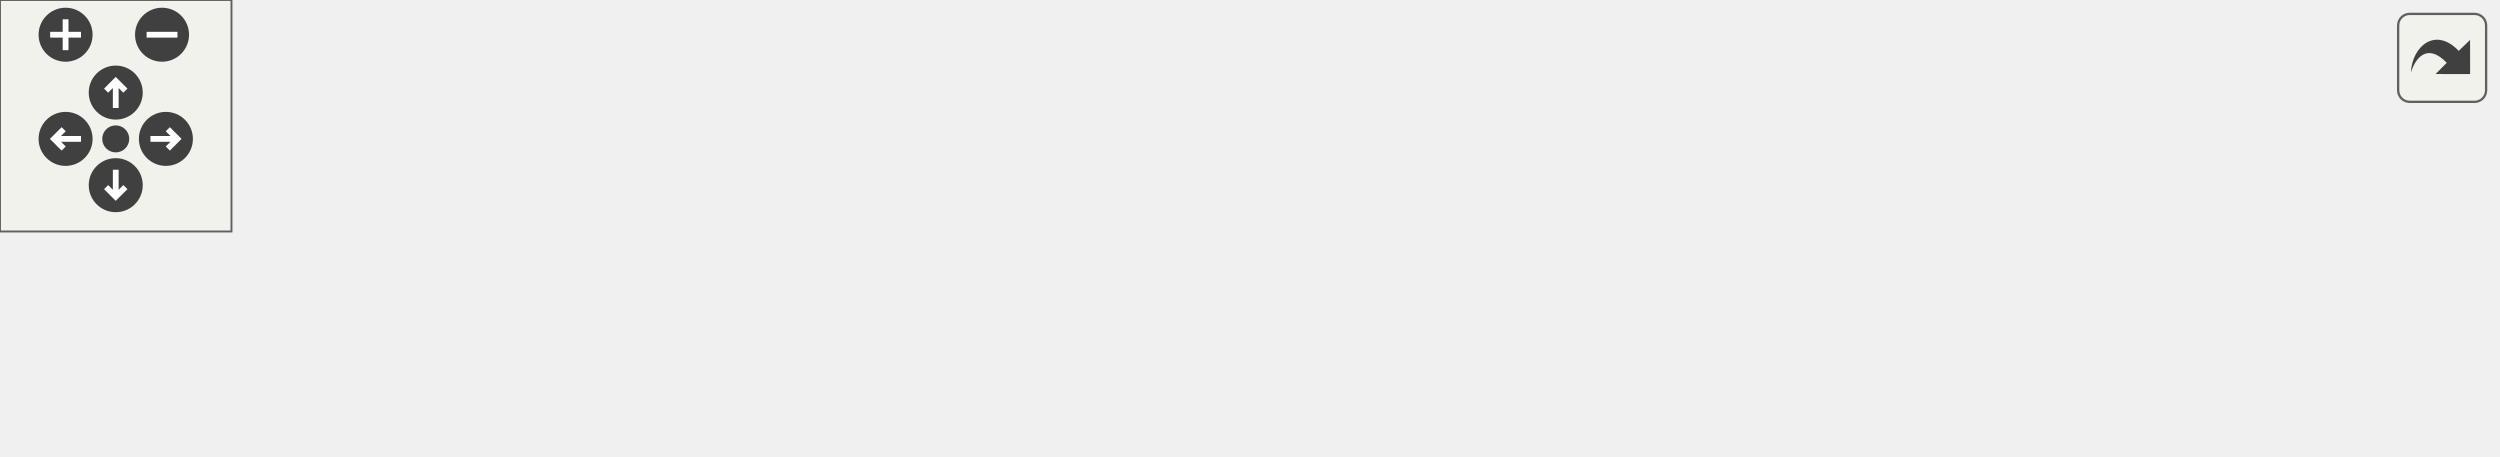
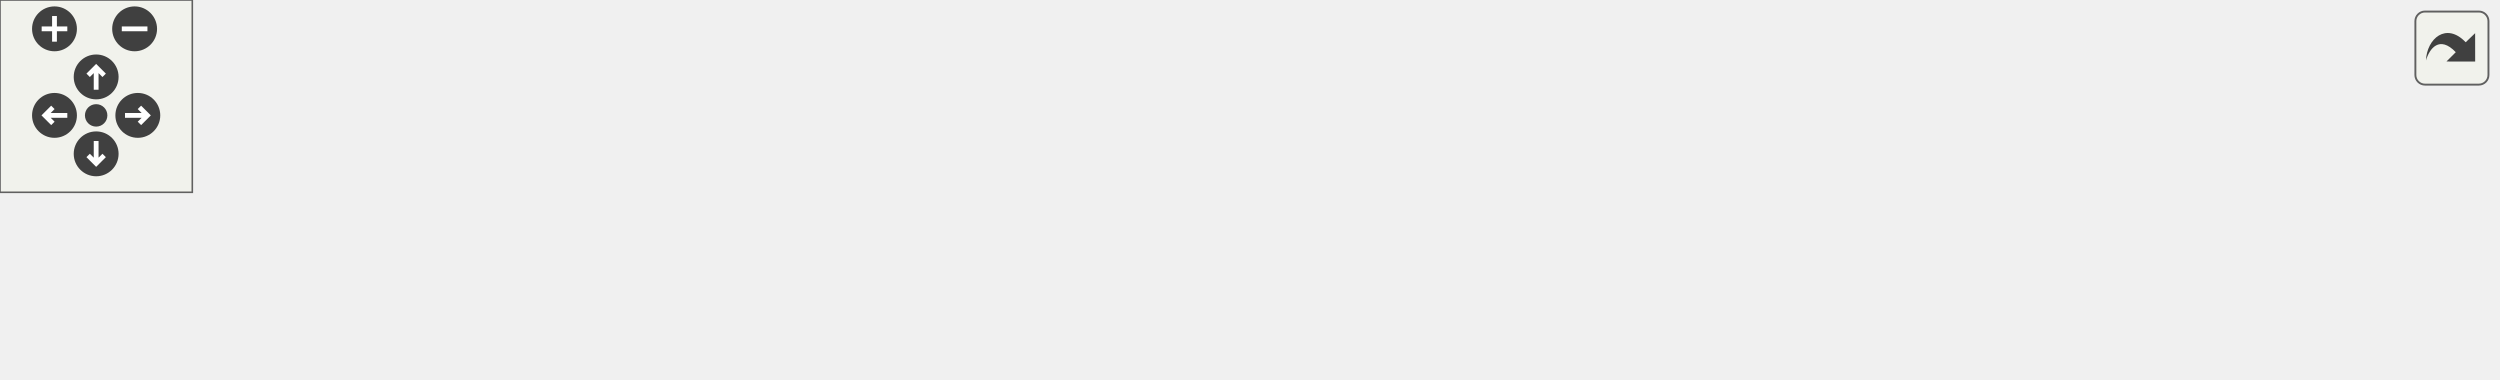
<svg xmlns="http://www.w3.org/2000/svg" xmlns:xlink="http://www.w3.org/1999/xlink" id="main" version="1.1" xml:space="preserve">
  <style type="text/css">
.edge:hover path { stroke: red; }
.edge:hover polygon { stroke: red; fill: red; }
</style>
  <defs>
    <circle id="rim" cx="0" cy="0" r="7" />
    <circle id="rim2" cx="0" cy="0" r="3.5" />
    <g id="zoomPlus">
      <use xlink:href="#rim" fill="#404040">
        <set attributeName="fill" to="#808080" begin="zoomplus.mouseover" end="zoomplus.mouseout" />
      </use>
      <path d="M-4,0h8M0,-4v8" fill="none" stroke="white" stroke-width="1.5" pointer-events="none" />
    </g>
    <g id="zoomMin">
      <use xlink:href="#rim" fill="#404040">
        <set attributeName="fill" to="#808080" begin="zoomminus.mouseover" end="zoomminus.mouseout" />
      </use>
      <path d="M-4,0h8" fill="none" stroke="white" stroke-width="1.5" pointer-events="none" />
    </g>
    <g id="dirArrow">
      <path fill="none" stroke="white" stroke-width="1.5" d="M0,-3.0v7 M-2.5,-0.5L0,-3.0L2.5,-0.5" />
    </g>
    <g id="resetDef">
      <use xlink:href="#rim2" fill="#404040">
        <set attributeName="fill" to="#808080" begin="reset.mouseover" end="reset.mouseout" />
      </use>
    </g>
  </defs>
  <svg id="graph" class="graph">
    <g id="viewport">
      <g id="node1" class="node">
        <g id="a_node1">
          <a xlink:title="Unmap and close a mapping.">
-             <polygon fill="#bfbfbf" stroke="black" points="554,-19.5 554,-38.5 647,-38.5 647,-19.5 554,-19.5" />
-             <text text-anchor="middle" x="600.5" y="-26.5" font-family="Helvetica,sans-Serif" font-size="10.00">ie_mmap_close</text>
+             <polygon fill="#bfbfbf" stroke="black" points="686,-19.5 686,-38.5 779,-38.5 779,-19.5 686,-19.5" />
+             <text text-anchor="middle" x="732.5" y="-26.5" font-family="Helvetica,sans-Serif" font-size="10.00">ie_mmap_close</text>
          </a>
        </g>
      </g>
      <g id="node2" class="node">
        <g id="a_node2">
          <a xlink:href="weights__dedup_8h.html#a3ad33a6fe3c7a81072c092d1ee510fce" target="_top" xlink:title="Close a deduplicated-weights handle and release mappings.">
-             <polygon fill="none" stroke="black" points="383,-19.5 383,-38.5 518,-38.5 518,-19.5 383,-19.5" />
-             <text text-anchor="middle" x="450.5" y="-26.5" font-family="Helvetica,sans-Serif" font-size="10.00">ie_weights_dedup_close</text>
+             <polygon fill="none" stroke="black" points="515,-19.5 515,-38.5 650,-38.5 650,-19.5 515,-19.5" />
+             <text text-anchor="middle" x="582.5" y="-26.5" font-family="Helvetica,sans-Serif" font-size="10.00">ie_weights_dedup_close</text>
          </a>
        </g>
      </g>
      <g id="edge1" class="edge">
-         <path fill="none" stroke="midnightblue" d="M543.86,-29C535.48,-29 526.76,-29 518.18,-29" />
-         <polygon fill="midnightblue" stroke="midnightblue" points="543.89,-32.5 553.89,-29 543.89,-25.5 543.89,-32.5" />
+         <path fill="none" stroke="midnightblue" d="M675.86,-29C667.48,-29 658.76,-29 650.18,-29" />
+         <polygon fill="midnightblue" stroke="midnightblue" points="675.89,-32.5 685.89,-29 675.89,-25.5 675.89,-32.5" />
      </g>
      <g id="node3" class="node">
        <g id="a_node3">
          <a xlink:href="group__ie__io__weights.html#ga06c2b7e35d1f82a11e4605e23a1976f5" target="_top" xlink:title="Close weights resources (reserved for future use).">
-             <polygon fill="none" stroke="black" points="77,-38.5 77,-57.5 177,-57.5 177,-38.5 77,-38.5" />
-             <text text-anchor="middle" x="127" y="-45.5" font-family="Helvetica,sans-Serif" font-size="10.00">ie_weights_close</text>
+             <polygon fill="none" stroke="black" points="209,-38.5 209,-57.5 309,-57.5 309,-38.5 209,-38.5" />
+             <text text-anchor="middle" x="259" y="-45.5" font-family="Helvetica,sans-Serif" font-size="10.00">ie_weights_close</text>
          </a>
        </g>
      </g>
      <g id="edge2" class="edge">
-         <path fill="none" stroke="midnightblue" d="M372.59,-33.54C311.96,-37.13 229.23,-42.02 177.22,-45.09" />
-         <polygon fill="midnightblue" stroke="midnightblue" points="373.11,-37.02 382.88,-32.94 372.7,-30.03 373.11,-37.02" />
+         <path fill="none" stroke="midnightblue" d="M504.59,-33.54C443.96,-37.13 361.23,-42.02 309.22,-45.09" />
+         <polygon fill="midnightblue" stroke="midnightblue" points="505.11,-37.02 514.88,-32.94 504.7,-30.03 505.11,-37.02" />
+       </g>
+       <g id="node7" class="node">
+         <g id="a_node7">
+           <a xlink:href="weights__dedup_8h.html#aa625b41ce2a24826f8cb464661ace8ec" target="_top" xlink:title="Open a deduplicated model directory.">
+             <polygon fill="none" stroke="black" points="345,-0.5 345,-19.5 479,-19.5 479,-0.5 345,-0.5" />
+             <text text-anchor="middle" x="412" y="-7.5" font-family="Helvetica,sans-Serif" font-size="10.00">ie_weights_dedup_open</text>
+           </a>
+         </g>
+       </g>
+       <g id="edge6" class="edge">
+         <path fill="none" stroke="midnightblue" d="M504.88,-20.36C496.27,-19.39 487.57,-18.41 479.11,-17.45" />
+         <polygon fill="midnightblue" stroke="midnightblue" points="504.58,-23.85 514.9,-21.49 505.36,-16.89 504.58,-23.85" />
+       </g>
+       <g id="node4" class="node">
+         <g id="a_node4">
+           <a xlink:href="main__infer_8c.html#a3c04138a5bfe5d72780bb7e82a18e627" target="_top" xlink:title="Program entry point.">
+             <polygon fill="none" stroke="black" points="104.5,-38.5 104.5,-57.5 145.5,-57.5 145.5,-38.5 104.5,-38.5" />
+             <text text-anchor="middle" x="125" y="-45.5" font-family="Helvetica,sans-Serif" font-size="10.00">main</text>
+           </a>
+         </g>
+       </g>
+       <g id="edge3" class="edge">
+         <path fill="none" stroke="midnightblue" d="M198.65,-48C179.53,-48 159.66,-48 145.54,-48" />
+         <polygon fill="midnightblue" stroke="midnightblue" points="198.85,-51.5 208.85,-48 198.85,-44.5 198.85,-51.5" />
      </g>
      <g id="node5" class="node">
        <g id="a_node5">
-           <a xlink:href="weights__dedup_8h.html#aa625b41ce2a24826f8cb464661ace8ec" target="_top" xlink:title="Open a deduplicated model directory.">
-             <polygon fill="none" stroke="black" points="213,-0.5 213,-19.5 347,-19.5 347,-0.5 213,-0.5" />
-             <text text-anchor="middle" x="280" y="-7.5" font-family="Helvetica,sans-Serif" font-size="10.00">ie_weights_dedup_open</text>
+           <a xlink:href="test__dedup__loader_8c.html#a73dca7f77cd9da376bc14e888330d88f" target="_top" xlink:title=" ">
+             <polygon fill="none" stroke="black" points="77,-0.5 77,-19.5 173,-19.5 173,-0.5 77,-0.5" />
+             <text text-anchor="middle" x="125" y="-7.5" font-family="Helvetica,sans-Serif" font-size="10.00">open_and_touch</text>
          </a>
        </g>
      </g>
      <g id="edge4" class="edge">
-         <path fill="none" stroke="midnightblue" d="M372.88,-20.36C364.27,-19.39 355.57,-18.41 347.11,-17.45" />
-         <polygon fill="midnightblue" stroke="midnightblue" points="372.58,-23.85 382.9,-21.49 373.36,-16.89 372.58,-23.85" />
-       </g>
-       <g id="node4" class="node">
-         <g id="a_node4">
-           <a xlink:href="main__infer_8c.html#a3c04138a5bfe5d72780bb7e82a18e627" target="_top" xlink:title="Program entry point.">
-             <polygon fill="none" stroke="black" points="0,-19.5 0,-38.5 41,-38.5 41,-19.5 0,-19.5" />
-             <text text-anchor="middle" x="20.5" y="-26.5" font-family="Helvetica,sans-Serif" font-size="10.00">main</text>
-           </a>
-         </g>
-       </g>
-       <g id="edge3" class="edge">
-         <path fill="none" stroke="midnightblue" d="M66.77,-37.23C57.58,-35.56 48.68,-33.94 41.24,-32.59" />
-         <polygon fill="midnightblue" stroke="midnightblue" points="66.35,-40.71 76.81,-39.06 67.6,-33.82 66.35,-40.71" />
+         <path fill="none" stroke="midnightblue" d="M214.96,-35.61C196.88,-30.41 176.18,-24.45 159.3,-19.59" />
+         <polygon fill="midnightblue" stroke="midnightblue" points="214.11,-39.01 224.69,-38.41 216.05,-32.28 214.11,-39.01" />
      </g>
      <g id="node6" class="node">
        <g id="a_node6">
-           <a xlink:href="group__ie__io__weights.html#ga522dac028ee37aae1307ffdb6d65ec1d" target="_top" xlink:title="Open and parse IEBIN v1 metadata and resolve the weights path.">
-             <polygon fill="none" stroke="black" points="78,-0.5 78,-19.5 176,-19.5 176,-0.5 78,-0.5" />
-             <text text-anchor="middle" x="127" y="-7.5" font-family="Helvetica,sans-Serif" font-size="10.00">ie_weights_open</text>
+           <a xlink:href="test__dedup__loader_8c.html#a3c04138a5bfe5d72780bb7e82a18e627" target="_top" xlink:title=" ">
+             <polygon fill="none" stroke="black" points="0,-0.5 0,-19.5 41,-19.5 41,-0.5 0,-0.5" />
+             <text text-anchor="middle" x="20.5" y="-7.5" font-family="Helvetica,sans-Serif" font-size="10.00">main</text>
          </a>
        </g>
      </g>
      <g id="edge5" class="edge">
-         <path fill="none" stroke="midnightblue" d="M202.58,-10C193.54,-10 184.51,-10 176.03,-10" />
-         <polygon fill="midnightblue" stroke="midnightblue" points="202.77,-13.5 212.77,-10 202.77,-6.5 202.77,-13.5" />
+         <path fill="none" stroke="midnightblue" d="M66.87,-10C57.62,-10 48.63,-10 41.13,-10" />
+         <polygon fill="midnightblue" stroke="midnightblue" points="66.95,-13.5 76.95,-10 66.95,-6.5 66.95,-13.5" />
      </g>
-       <g id="edge6" class="edge">
-         <path fill="none" stroke="midnightblue" d="M67.71,-20.6C58.13,-22.34 48.84,-24.03 41.12,-25.43" />
-         <polygon fill="midnightblue" stroke="midnightblue" points="68.51,-24.01 77.73,-18.78 67.26,-17.12 68.51,-24.01" />
+       <g id="node8" class="node">
+         <g id="a_node8">
+           <a xlink:href="group__ie__io__weights.html#ga522dac028ee37aae1307ffdb6d65ec1d" target="_top" xlink:title="Open and parse IEBIN v1 metadata and resolve the weights path.">
+             <polygon fill="none" stroke="black" points="210,-0.5 210,-19.5 308,-19.5 308,-0.5 210,-0.5" />
+             <text text-anchor="middle" x="259" y="-7.5" font-family="Helvetica,sans-Serif" font-size="10.00">ie_weights_open</text>
+           </a>
+         </g>
+       </g>
+       <g id="edge7" class="edge">
+         <path fill="none" stroke="midnightblue" d="M334.58,-10C325.54,-10 316.51,-10 308.03,-10" />
+         <polygon fill="midnightblue" stroke="midnightblue" points="334.77,-13.5 344.77,-10 334.77,-6.5 334.77,-13.5" />
+       </g>
+       <g id="edge8" class="edge">
+         <path fill="none" stroke="midnightblue" d="M215.01,-22.38C191.69,-29.09 163.99,-37.06 145.75,-42.31" />
+         <polygon fill="midnightblue" stroke="midnightblue" points="216.05,-25.72 224.69,-19.59 214.11,-18.99 216.05,-25.72" />
+       </g>
+       <g id="edge9" class="edge">
+         <path fill="none" stroke="midnightblue" d="M199.73,-10C190.9,-10 181.89,-10 173.33,-10" />
+         <polygon fill="midnightblue" stroke="midnightblue" points="199.97,-13.5 209.97,-10 199.97,-6.5 199.97,-13.5" />
      </g>
    </g>
  </svg>
  <g id="navigator" transform="translate(0 0)" fill="#404254">
    <rect fill="#f2f5e9" fill-opacity="0.5" stroke="#606060" stroke-width=".5" x="0" y="0" width="60" height="60" />
    <use id="zoomplus" xlink:href="#zoomPlus" x="17" y="9" />
    <use id="zoomminus" xlink:href="#zoomMin" x="42" y="9" />
    <use id="reset" xlink:href="#resetDef" x="30" y="36" />
    <g id="arrowUp" xlink:href="#dirArrow" transform="translate(30 24)">
      <use xlink:href="#rim" fill="#404040">
        <set attributeName="fill" to="#808080" begin="arrowUp.mouseover" end="arrowUp.mouseout" />
      </use>
      <path fill="none" stroke="white" stroke-width="1.5" d="M0,-3.0v7 M-2.5,-0.5L0,-3.0L2.5,-0.5" />
    </g>
    <g id="arrowRight" xlink:href="#dirArrow" transform="rotate(90) translate(36 -43)">
      <use xlink:href="#rim" fill="#404040">
        <set attributeName="fill" to="#808080" begin="arrowRight.mouseover" end="arrowRight.mouseout" />
      </use>
      <path fill="none" stroke="white" stroke-width="1.5" d="M0,-3.0v7 M-2.5,-0.5L0,-3.0L2.5,-0.5" />
    </g>
    <g id="arrowDown" xlink:href="#dirArrow" transform="rotate(180) translate(-30 -48)">
      <use xlink:href="#rim" fill="#404040">
        <set attributeName="fill" to="#808080" begin="arrowDown.mouseover" end="arrowDown.mouseout" />
      </use>
      <path fill="none" stroke="white" stroke-width="1.5" d="M0,-3.0v7 M-2.5,-0.5L0,-3.0L2.5,-0.5" />
    </g>
    <g id="arrowLeft" xlink:href="#dirArrow" transform="rotate(270) translate(-36 17)">
      <use xlink:href="#rim" fill="#404040">
        <set attributeName="fill" to="#808080" begin="arrowLeft.mouseover" end="arrowLeft.mouseout" />
      </use>
      <path fill="none" stroke="white" stroke-width="1.5" d="M0,-3.0v7 M-2.5,-0.5L0,-3.0L2.5,-0.5" />
    </g>
  </g>
  <svg viewBox="0 0 15 15" width="100%" height="30px" preserveAspectRatio="xMaxYMin meet">
    <g id="arrow_out" transform="scale(0.3 0.3)">
      <a xlink:href="weights__dedup_8c_a862a7fdef146928bac4e0149e87ffd59_icgraph_org.svg" target="_base">
        <rect id="button" ry="5" rx="5" y="6" x="6" height="38" width="38" fill="#f2f5e9" fill-opacity="0.5" stroke="#606060" stroke-width="1.0" />
        <path id="arrow" d="M 11.5,31.437 C 11.94,20.098 22.043,11.323 32.159,21.979 L 37.069,17.246 C 37.069,17.246 37.088,32 37.088,32 L 22.16,31.978 C 22.16,31.978 26.998,27.14 26.998,27.14 C 18.529,18.264 13.292,25.23 11.5,31.437 z" style="fill:#404040;" />
      </a>
    </g>
  </svg>
</svg>
